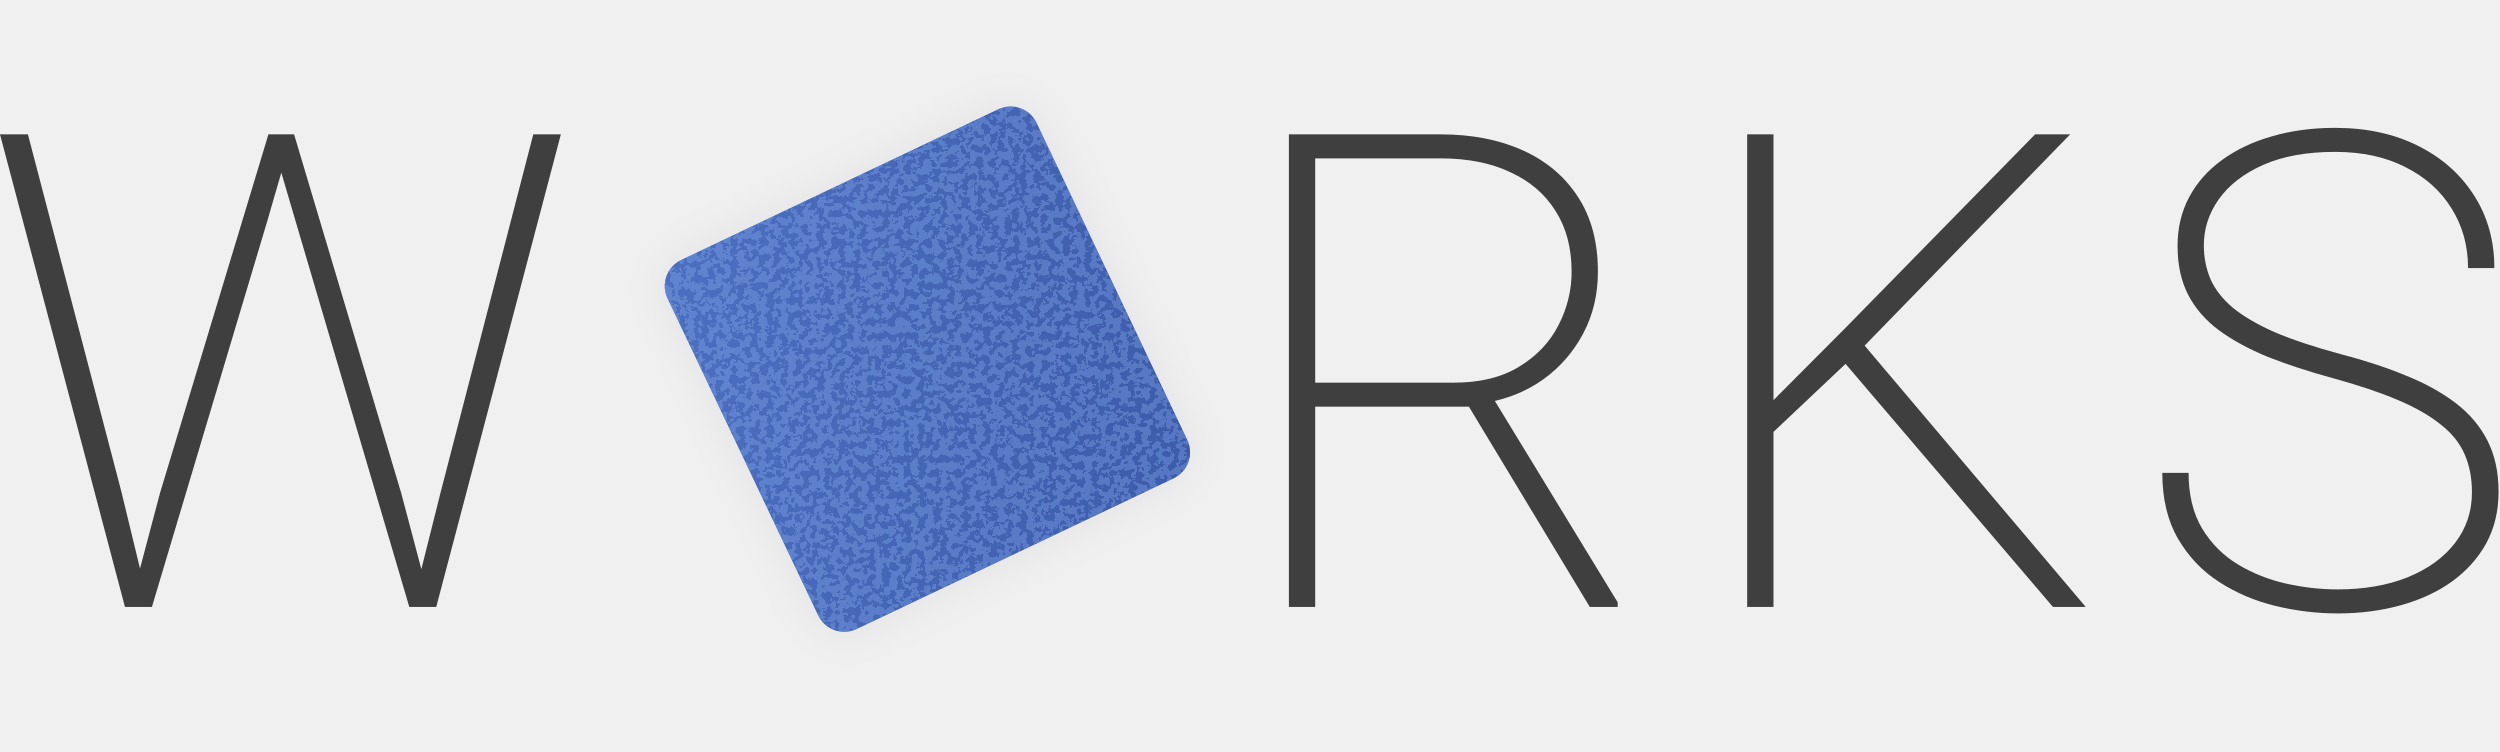
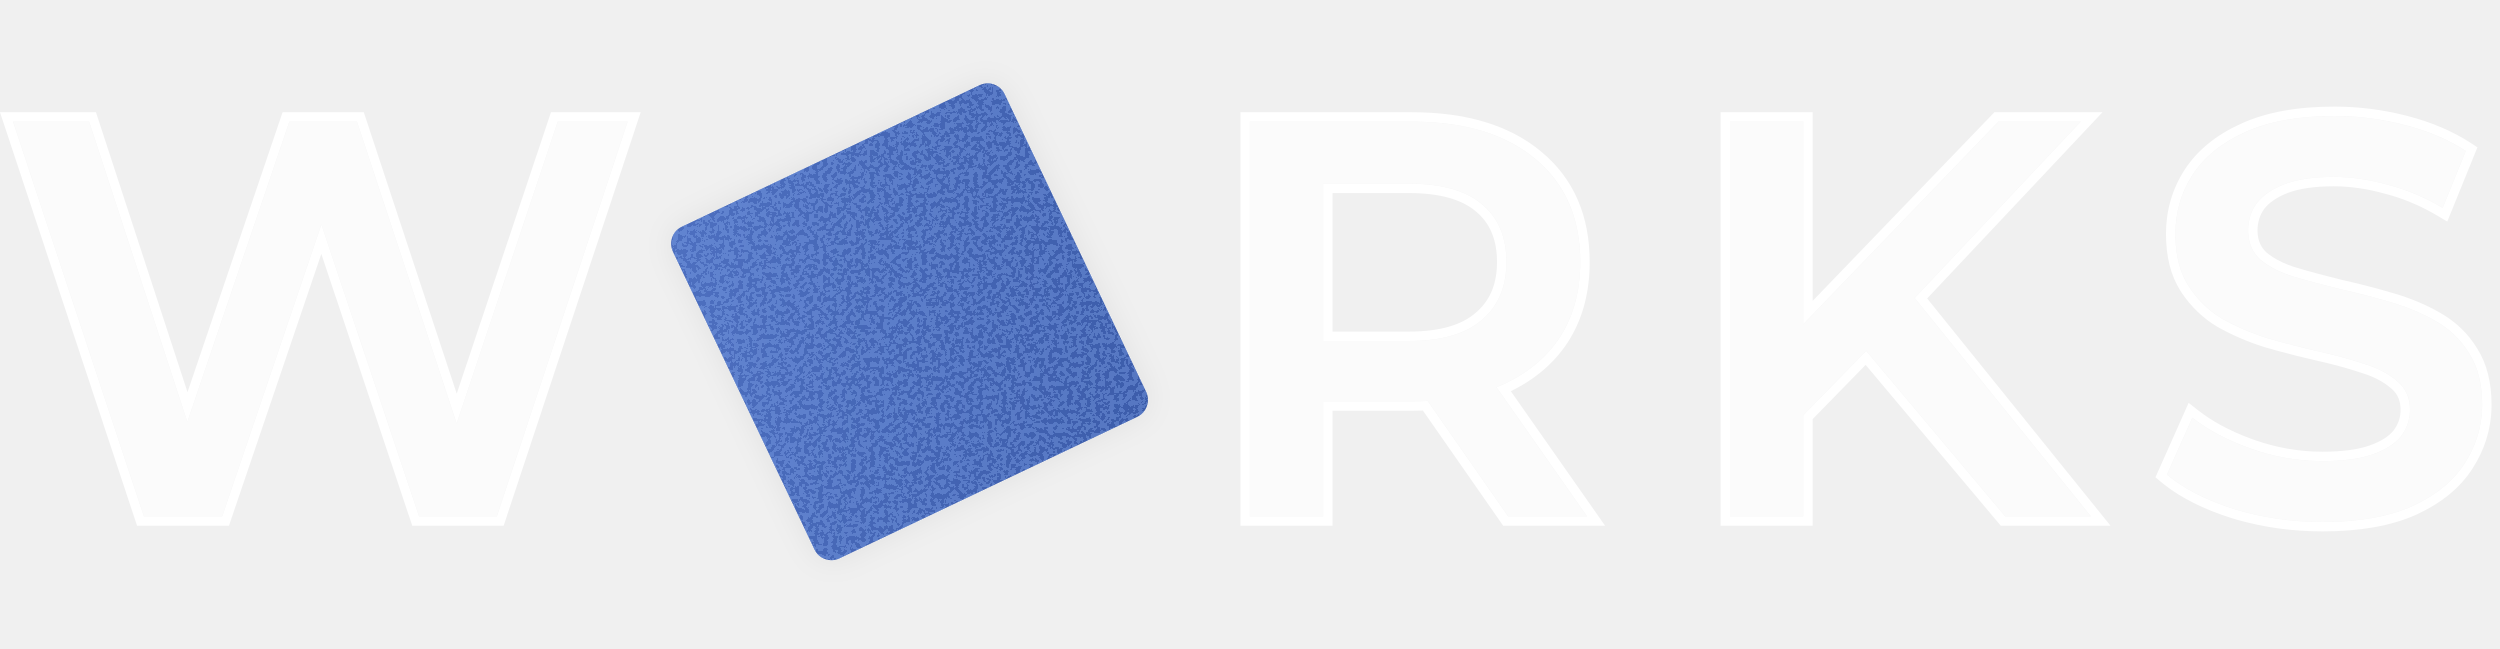
- <svg xmlns="http://www.w3.org/2000/svg" width="173" height="52" viewBox="0 0 173 52" fill="none">
-   <path d="M171.059 34.071C171.059 33.098 170.894 32.23 170.565 31.466C170.235 30.687 169.689 29.998 168.925 29.399C168.176 28.785 167.188 28.216 165.96 27.692C164.732 27.168 163.22 26.659 161.423 26.165C159.776 25.716 158.286 25.229 156.953 24.705C155.636 24.166 154.505 23.552 153.562 22.863C152.633 22.174 151.922 21.358 151.428 20.415C150.934 19.457 150.687 18.326 150.687 17.023C150.687 15.766 150.956 14.635 151.495 13.632C152.034 12.629 152.791 11.775 153.764 11.071C154.752 10.352 155.905 9.806 157.223 9.432C158.556 9.042 160.008 8.848 161.58 8.848C163.781 8.848 165.706 9.267 167.353 10.105C169 10.929 170.288 12.075 171.216 13.542C172.144 14.995 172.609 16.664 172.609 18.551H170.789C170.789 17.009 170.407 15.631 169.644 14.418C168.895 13.205 167.832 12.254 166.454 11.565C165.092 10.862 163.467 10.51 161.58 10.51C159.634 10.51 157.979 10.809 156.616 11.408C155.269 12.007 154.243 12.801 153.539 13.789C152.851 14.762 152.506 15.825 152.506 16.979C152.506 17.802 152.656 18.573 152.955 19.292C153.27 20.011 153.779 20.67 154.483 21.269C155.201 21.867 156.167 22.436 157.38 22.976C158.608 23.5 160.135 24.009 161.962 24.503C163.639 24.937 165.144 25.431 166.477 25.985C167.824 26.524 168.977 27.161 169.936 27.895C170.894 28.628 171.628 29.497 172.137 30.5C172.646 31.503 172.901 32.679 172.901 34.026C172.901 35.359 172.616 36.55 172.047 37.598C171.478 38.631 170.684 39.514 169.666 40.248C168.663 40.967 167.48 41.513 166.117 41.888C164.77 42.262 163.317 42.449 161.76 42.449C160.337 42.449 158.907 42.277 157.47 41.933C156.047 41.588 154.745 41.034 153.562 40.27C152.379 39.507 151.428 38.504 150.709 37.261C149.99 36.018 149.631 34.505 149.631 32.724H151.45C151.45 34.251 151.765 35.539 152.394 36.587C153.023 37.62 153.846 38.444 154.865 39.058C155.883 39.672 156.991 40.113 158.189 40.383C159.402 40.652 160.592 40.787 161.76 40.787C163.587 40.787 165.197 40.51 166.589 39.956C167.997 39.387 169.09 38.601 169.868 37.598C170.662 36.579 171.059 35.404 171.059 34.071Z" fill="#3F3F3F" />
-   <path d="M122.725 9.297V42H120.905V9.297H122.725ZM143.254 9.297L128.834 24.121L122.028 30.545L122.051 28.366L127.711 22.684L140.828 9.297H143.254ZM142.064 42L127.307 24.705L128.407 23.178L144.332 42H142.064Z" fill="#3F3F3F" />
-   <path d="M89.192 9.297H99.682C101.838 9.297 103.732 9.664 105.364 10.398C106.996 11.131 108.269 12.202 109.183 13.609C110.111 15.017 110.575 16.746 110.575 18.798C110.575 20.37 110.238 21.793 109.564 23.065C108.891 24.338 107.977 25.394 106.824 26.232C105.671 27.056 104.368 27.595 102.916 27.85L102.13 28.142H90.068L90.023 26.48H100.603C102.414 26.48 103.919 26.113 105.117 25.379C106.33 24.645 107.236 23.694 107.835 22.526C108.449 21.343 108.756 20.101 108.756 18.798C108.756 17.166 108.389 15.773 107.655 14.62C106.937 13.452 105.896 12.554 104.533 11.925C103.186 11.281 101.568 10.959 99.682 10.959H91.012V42H89.192V9.297ZM110.014 42L101.254 27.49L103.275 27.468L111.945 41.685V42H110.014Z" fill="#3F3F3F" />
-   <path d="M11.073 34.116L18.575 9.297H20.237L18.463 15.406L10.512 42H8.984L11.073 34.116ZM1.932 9.297L8.4 34.026L10.332 42H8.647L0 9.297H1.932ZM30.502 34.026L36.903 9.297H38.812L30.188 42H28.503L30.502 34.026ZM20.35 9.297L27.762 34.116L29.851 42H28.323L20.484 15.406L18.688 9.297H20.35Z" fill="#3F3F3F" />
-   <g filter="url(#filter0_dn_1425_8171)">
-     <path d="M69.071 7.56C70.069 7.086 71.262 7.511 71.736 8.508L82.161 30.441C82.635 31.439 82.21 32.632 81.213 33.106L59.28 43.531C58.282 44.005 57.089 43.581 56.615 42.583L46.19 20.65C45.716 19.652 46.141 18.459 47.138 17.985L69.071 7.56Z" fill="#D9D9D9" />
-     <path d="M69.071 7.56C70.069 7.086 71.262 7.511 71.736 8.508L82.161 30.441C82.635 31.439 82.21 32.632 81.213 33.106L59.28 43.531C58.282 44.005 57.089 43.581 56.615 42.583L46.19 20.65C45.716 19.652 46.141 18.459 47.138 17.985L69.071 7.56Z" fill="url(#paint0_linear_1425_8171)" />
+ <svg xmlns="http://www.w3.org/2000/svg" width="266" height="69" viewBox="0 0 266 69" fill="none">
+   <path d="M247.122 55.542C243.842 55.542 240.702 55.082 237.702 54.162C234.702 53.202 232.322 51.982 230.562 50.502L233.262 44.442C234.942 45.762 237.022 46.862 239.502 47.742C241.982 48.622 244.522 49.062 247.122 49.062C249.322 49.062 251.102 48.822 252.462 48.342C253.822 47.862 254.822 47.222 255.462 46.422C256.102 45.582 256.422 44.642 256.422 43.602C256.422 42.322 255.962 41.302 255.042 40.542C254.122 39.742 252.922 39.122 251.442 38.682C250.002 38.202 248.382 37.762 246.582 37.362C244.822 36.962 243.042 36.502 241.242 35.982C239.482 35.422 237.862 34.722 236.382 33.882C234.942 33.002 233.762 31.842 232.842 30.402C231.922 28.962 231.462 27.122 231.462 24.882C231.462 22.602 232.062 20.522 233.262 18.642C234.502 16.722 236.362 15.202 238.842 14.082C241.362 12.922 244.542 12.342 248.382 12.342C250.902 12.342 253.402 12.662 255.882 13.302C258.362 13.942 260.522 14.862 262.362 16.062L259.902 22.122C258.022 21.002 256.082 20.182 254.082 19.662C252.082 19.102 250.162 18.822 248.322 18.822C246.162 18.822 244.402 19.082 243.042 19.602C241.722 20.122 240.742 20.802 240.102 21.642C239.502 22.482 239.202 23.442 239.202 24.522C239.202 25.802 239.642 26.842 240.522 27.642C241.442 28.402 242.622 29.002 244.062 29.442C245.542 29.882 247.182 30.322 248.982 30.762C250.782 31.162 252.562 31.622 254.322 32.142C256.122 32.662 257.742 33.342 259.182 34.182C260.662 35.022 261.842 36.162 262.722 37.602C263.642 39.042 264.102 40.862 264.102 43.062C264.102 45.302 263.482 47.382 262.242 49.302C261.042 51.182 259.182 52.702 256.662 53.862C254.142 54.982 250.962 55.542 247.122 55.542Z" fill="white" fill-opacity="0.7" />
+   <path d="M191.029 45.041L190.609 35.801L212.629 12.941H221.389L203.089 32.381L198.769 37.121L191.029 45.041ZM184.069 54.941V12.941H191.869V54.941H184.069ZM213.349 54.941L197.269 35.801L202.429 30.101L222.469 54.941H213.349Z" fill="white" fill-opacity="0.7" />
+   <path d="M132.982 54.941V12.941H150.202C155.802 12.941 160.182 14.261 163.342 16.901C166.542 19.541 168.142 23.201 168.142 27.881C168.142 30.961 167.422 33.621 165.982 35.861C164.542 38.061 162.482 39.761 159.802 40.961C157.162 42.121 153.982 42.701 150.262 42.701H137.302L140.782 39.161V54.941H132.982ZM160.462 54.941L149.842 39.701H158.182L168.862 54.941H160.462ZM140.782 40.001L137.302 36.281H149.902C153.342 36.281 155.922 35.541 157.642 34.061C159.402 32.581 160.282 30.521 160.282 27.881C160.282 25.201 159.402 23.141 157.642 21.701C155.922 20.261 153.342 19.541 149.902 19.541H137.302L140.782 15.701V40.001Z" fill="white" fill-opacity="0.7" />
+   <path d="M15.305 54.941L1.385 12.941H9.485L21.905 50.921H17.885L30.785 12.941H37.985L50.525 50.921H46.625L59.345 12.941H66.785L52.865 54.941H44.585L33.125 20.681H35.285L23.645 54.941H15.305Z" fill="white" fill-opacity="0.7" />
+   <path d="M232.87 42.862L233.879 43.655C235.358 44.817 237.19 45.815 239.391 46.637L239.836 46.799C242.21 47.641 244.637 48.062 247.121 48.062V49.062L246.635 49.057C244.204 49.005 241.826 48.566 239.501 47.741C237.021 46.861 234.942 45.761 233.262 44.441L230.562 50.501C232.321 51.981 234.701 53.201 237.701 54.161C240.701 55.081 243.841 55.541 247.121 55.541C250.961 55.541 254.141 54.981 256.661 53.861C259.181 52.701 261.041 51.182 262.241 49.302C263.404 47.502 264.021 45.561 264.094 43.48L264.102 43.062C264.102 40.862 263.642 39.041 262.722 37.602C261.842 36.162 260.661 35.022 259.182 34.182C257.922 33.447 256.524 32.834 254.988 32.344L254.321 32.142C252.561 31.622 250.781 31.162 248.981 30.762C247.182 30.322 245.541 29.881 244.062 29.441C242.622 29.001 241.441 28.401 240.521 27.642C239.697 26.892 239.258 25.931 239.206 24.759L239.201 24.521C239.201 23.576 239.431 22.723 239.891 21.962L240.102 21.642C240.742 20.802 241.721 20.122 243.041 19.602C244.401 19.082 246.161 18.821 248.321 18.821C250.161 18.821 252.081 19.101 254.081 19.661C256.081 20.181 258.021 21.001 259.901 22.121L262.361 16.061C260.636 14.937 258.63 14.058 256.343 13.425L255.881 13.302C253.556 12.702 251.214 12.382 248.854 12.345L248.381 12.342C244.541 12.342 241.362 12.921 238.842 14.081C236.362 15.201 234.502 16.722 233.262 18.642C232.062 20.522 231.461 22.602 231.461 24.882L231.467 25.297C231.521 27.35 231.979 29.051 232.842 30.401C233.762 31.841 234.941 33.002 236.381 33.882C237.861 34.722 239.481 35.422 241.241 35.981C243.041 36.501 244.821 36.961 246.581 37.361C248.381 37.761 250.001 38.202 251.441 38.682C252.921 39.122 254.121 39.741 255.041 40.541C255.961 41.301 256.421 42.322 256.421 43.602L256.418 43.795C256.381 44.758 256.061 45.634 255.461 46.422C254.821 47.222 253.821 47.862 252.461 48.342L252.201 48.429C250.877 48.85 249.183 49.062 247.121 49.062V48.062C249.261 48.062 250.917 47.826 252.129 47.398C253.374 46.959 254.186 46.408 254.672 45.806C255.177 45.139 255.421 44.415 255.421 43.602C255.421 42.658 255.118 41.959 254.526 41.418L254.404 41.312L254.395 41.305L254.385 41.296C253.597 40.611 252.534 40.049 251.156 39.64L251.141 39.636L251.125 39.63C250.074 39.279 248.919 38.949 247.659 38.64L246.364 38.338L246.359 38.337C245.025 38.034 243.679 37.696 242.323 37.324L240.964 36.942L240.938 36.935C239.118 36.355 237.433 35.628 235.888 34.751L235.874 34.743L235.86 34.734C234.387 33.834 233.161 32.664 232.189 31.23L231.999 30.939C230.949 29.296 230.461 27.254 230.461 24.882C230.461 22.416 231.113 20.148 232.418 18.104L232.421 18.099C233.783 15.99 235.805 14.357 238.423 13.173C241.114 11.934 244.449 11.342 248.381 11.342C250.986 11.342 253.571 11.672 256.131 12.333C258.699 12.996 260.963 13.955 262.907 15.224L263.598 15.674L260.39 23.576L259.39 22.98C257.811 22.04 256.195 21.324 254.541 20.828L253.83 20.629L253.82 20.627L253.812 20.624C251.888 20.085 250.059 19.821 248.321 19.821C246.235 19.821 244.611 20.073 243.407 20.531C242.21 21.003 241.407 21.585 240.908 22.232C240.44 22.892 240.201 23.644 240.201 24.521L240.205 24.71C240.244 25.629 240.574 26.329 241.176 26.884C241.968 27.534 243.013 28.074 244.346 28.482C245.805 28.916 247.427 29.352 249.211 29.788C251.026 30.192 252.822 30.656 254.598 31.181C256.467 31.721 258.166 32.431 259.686 33.317C261.301 34.237 262.597 35.489 263.563 37.063C264.612 38.704 265.102 40.725 265.102 43.062L265.094 43.517C265.014 45.779 264.339 47.892 263.083 49.839L263.084 49.84C261.758 51.917 259.731 53.549 257.079 54.77L257.067 54.775C254.38 55.97 251.05 56.541 247.121 56.541C243.957 56.541 240.913 56.125 237.991 55.29L237.408 55.117L237.396 55.114C234.508 54.19 232.123 53.013 230.279 51.56L229.918 51.267L229.342 50.782L232.87 42.862Z" fill="white" />
+   <path d="M184.069 12.941V54.941H191.869V44.182L198.559 37.336L213.35 54.941H222.47L203.724 31.706L221.39 12.941H212.629L191.869 34.493V12.941H184.069ZM192.869 32.013L212.204 11.941H223.704L205.05 31.757L224.561 55.941H212.884L198.503 38.823L192.869 44.589V55.941H183.069V11.941H192.869V32.013Z" fill="white" />
+   <path d="M131.982 11.941H150.202V12.941H132.982V54.941H140.782V42.701H150.263L150.954 42.694C151.275 42.688 151.592 42.675 151.904 42.66L160.463 54.941H168.862L159.231 41.198C159.424 41.122 159.615 41.043 159.803 40.961C162.483 39.761 164.542 38.061 165.982 35.861C167.332 33.761 168.049 31.292 168.134 28.454L168.143 27.882C168.143 23.202 166.543 19.541 163.343 16.901C160.281 14.344 156.075 13.025 150.724 12.945L150.202 12.941V11.941C155.949 11.941 160.584 13.296 163.979 16.13C167.44 18.986 169.143 22.946 169.143 27.882L169.134 28.484C169.045 31.477 168.286 34.129 166.824 36.402L166.819 36.409C165.363 38.635 163.327 40.369 160.75 41.622L170.784 55.941H159.94L159.643 55.513L151.397 43.682C151.024 43.694 150.646 43.701 150.263 43.701H141.782V55.941H131.982V11.941ZM159.282 27.882C159.282 25.595 158.59 23.913 157.279 22.71L157.01 22.476L157.001 22.468C155.535 21.241 153.227 20.541 149.902 20.541H141.782V35.281H149.902V36.281H140.782V19.541H149.902C153.342 19.541 155.923 20.261 157.643 21.701C159.403 23.141 160.282 25.202 160.282 27.882L160.272 28.369C160.169 30.776 159.293 32.674 157.643 34.062C155.923 35.541 153.342 36.281 149.902 36.281V35.281C153.222 35.281 155.525 34.564 156.99 33.304L157.271 33.054C158.593 31.813 159.282 30.126 159.282 27.882Z" fill="white" />
+   <path d="M10.21 11.941L19.951 41.728L30.068 11.941H38.708L48.596 41.888L58.626 11.941H68.17L53.587 55.941H43.865L34.188 27.016L24.361 55.941H14.583L0 11.941H10.21ZM1.385 12.941L15.306 54.941H23.645L34.196 23.885L44.585 54.941H52.865L66.785 12.941H59.346L48.589 45.057L37.985 12.941H30.785L19.933 44.891L9.485 12.941H1.385Z" fill="white" />
+   <g filter="url(#filter0_dn_2160_34599)">
+     <path d="M104.227 9.06C105.225 8.586 106.418 9.01 106.892 10.008L121.95 41.689C122.424 42.687 122 43.88 121.003 44.354L89.321 59.412C88.323 59.886 87.13 59.462 86.656 58.464L71.598 26.783C71.124 25.785 71.548 24.592 72.546 24.118L104.227 9.06Z" fill="#D9D9D9" />
+     <path d="M104.227 9.06C105.225 8.586 106.418 9.01 106.892 10.008L121.95 41.689C122.424 42.687 122 43.88 121.003 44.354L89.321 59.412C88.323 59.886 87.13 59.462 86.656 58.464L71.598 26.783C71.124 25.785 71.548 24.592 72.546 24.118L104.227 9.06Z" fill="url(#paint0_linear_2160_34599)" />
  </g>
  <defs>
-     <filter id="filter0_dn_1425_8171" x="42.996" y="4.367" width="42.358" height="42.357" filterUnits="userSpaceOnUse" color-interpolation-filters="sRGB">
+     <filter id="filter0_dn_2160_34599" x="68.404" y="5.865" width="56.74" height="56.74" filterUnits="userSpaceOnUse" color-interpolation-filters="sRGB">
      <feFlood flood-opacity="0" result="BackgroundImageFix" />
      <feColorMatrix in="SourceAlpha" type="matrix" values="0 0 0 0 0 0 0 0 0 0 0 0 0 0 0 0 0 0 127 0" result="hardAlpha" />
      <feOffset />
      <feGaussianBlur stdDeviation="1.5" />
      <feComposite in2="hardAlpha" operator="out" />
      <feColorMatrix type="matrix" values="0 0 0 0 0 0 0 0 0 0 0 0 0 0 0 0 0 0 0.06 0" />
-       <feBlend mode="normal" in2="BackgroundImageFix" result="effect1_dropShadow_1425_8171" />
+       <feBlend mode="normal" in2="BackgroundImageFix" result="effect1_dropShadow_2160_34599" />
      <feBlend mode="normal" in="SourceGraphic" in2="BackgroundImageFix" result="shape" />
      <feTurbulence type="fractalNoise" baseFrequency="2 2" stitchTiles="stitch" numOctaves="3" result="noise" seed="7325" />
      <feColorMatrix in="noise" type="luminanceToAlpha" result="alphaNoise" />
      <feComponentTransfer in="alphaNoise" result="coloredNoise1">
        <feFuncA type="discrete" tableValues="1 1 1 1 1 1 1 1 1 1 1 1 1 1 1 1 1 1 1 1 1 1 1 1 1 1 1 1 1 1 1 1 1 1 1 1 1 1 1 1 1 1 1 1 1 1 1 1 1 1 1 0 0 0 0 0 0 0 0 0 0 0 0 0 0 0 0 0 0 0 0 0 0 0 0 0 0 0 0 0 0 0 0 0 0 0 0 0 0 0 0 0 0 0 0 0 0 0 0 0 " />
      </feComponentTransfer>
      <feComposite operator="in" in2="shape" in="coloredNoise1" result="noise1Clipped" />
      <feFlood flood-color="rgba(143, 180, 247, 0.3)" result="color1Flood" />
      <feComposite operator="in" in2="noise1Clipped" in="color1Flood" result="color1" />
-       <feMerge result="effect2_noise_1425_8171">
+       <feMerge result="effect2_noise_2160_34599">
        <feMergeNode in="shape" />
        <feMergeNode in="color1" />
      </feMerge>
-       <feBlend mode="normal" in="effect2_noise_1425_8171" in2="effect1_dropShadow_1425_8171" result="effect2_noise_1425_8171" />
+       <feBlend mode="normal" in="effect2_noise_2160_34599" in2="effect1_dropShadow_2160_34599" result="effect2_noise_2160_34599" />
    </filter>
-     <linearGradient id="paint0_linear_1425_8171" x1="87.809" y1="7.517" x2="6.929" y2="-0.003" gradientUnits="userSpaceOnUse">
+     <linearGradient id="paint0_linear_2160_34599" x1="129.427" y1="9.328" x2="17.681" y2="-1.062" gradientUnits="userSpaceOnUse">
      <stop stop-color="#3B5BA9" />
      <stop offset="1" stop-color="#5F83D6" />
    </linearGradient>
  </defs>
</svg>
